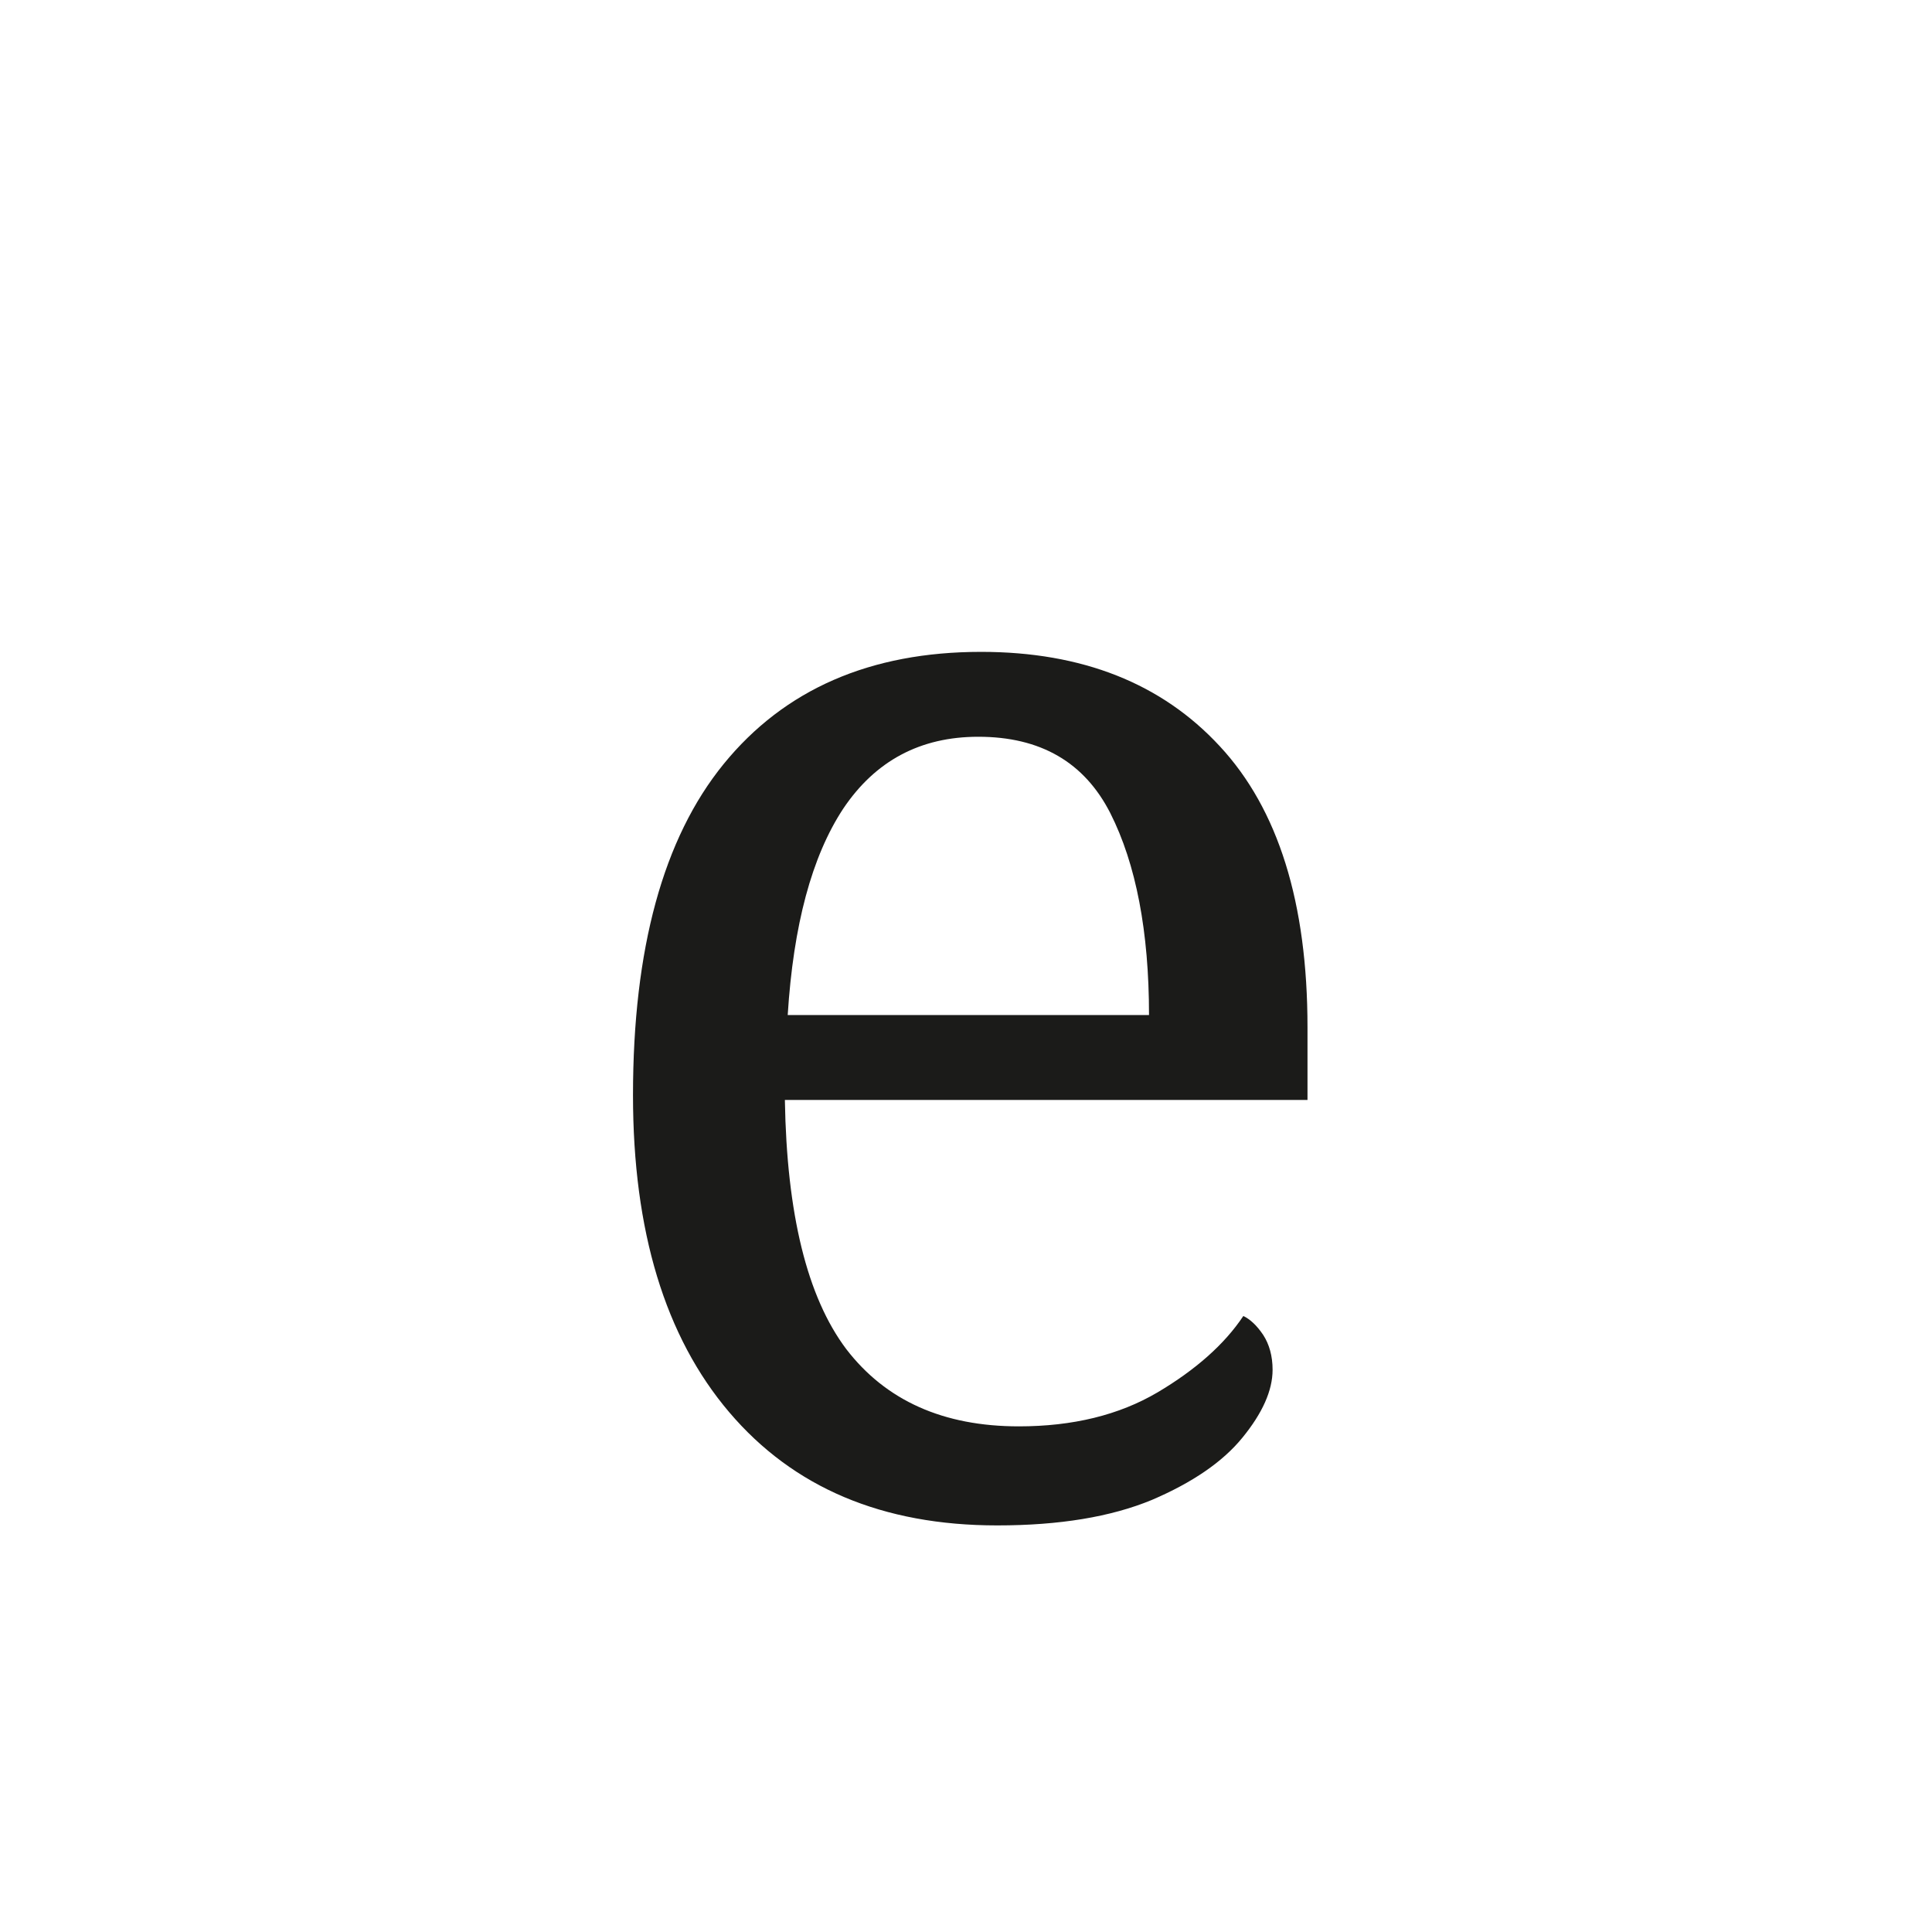
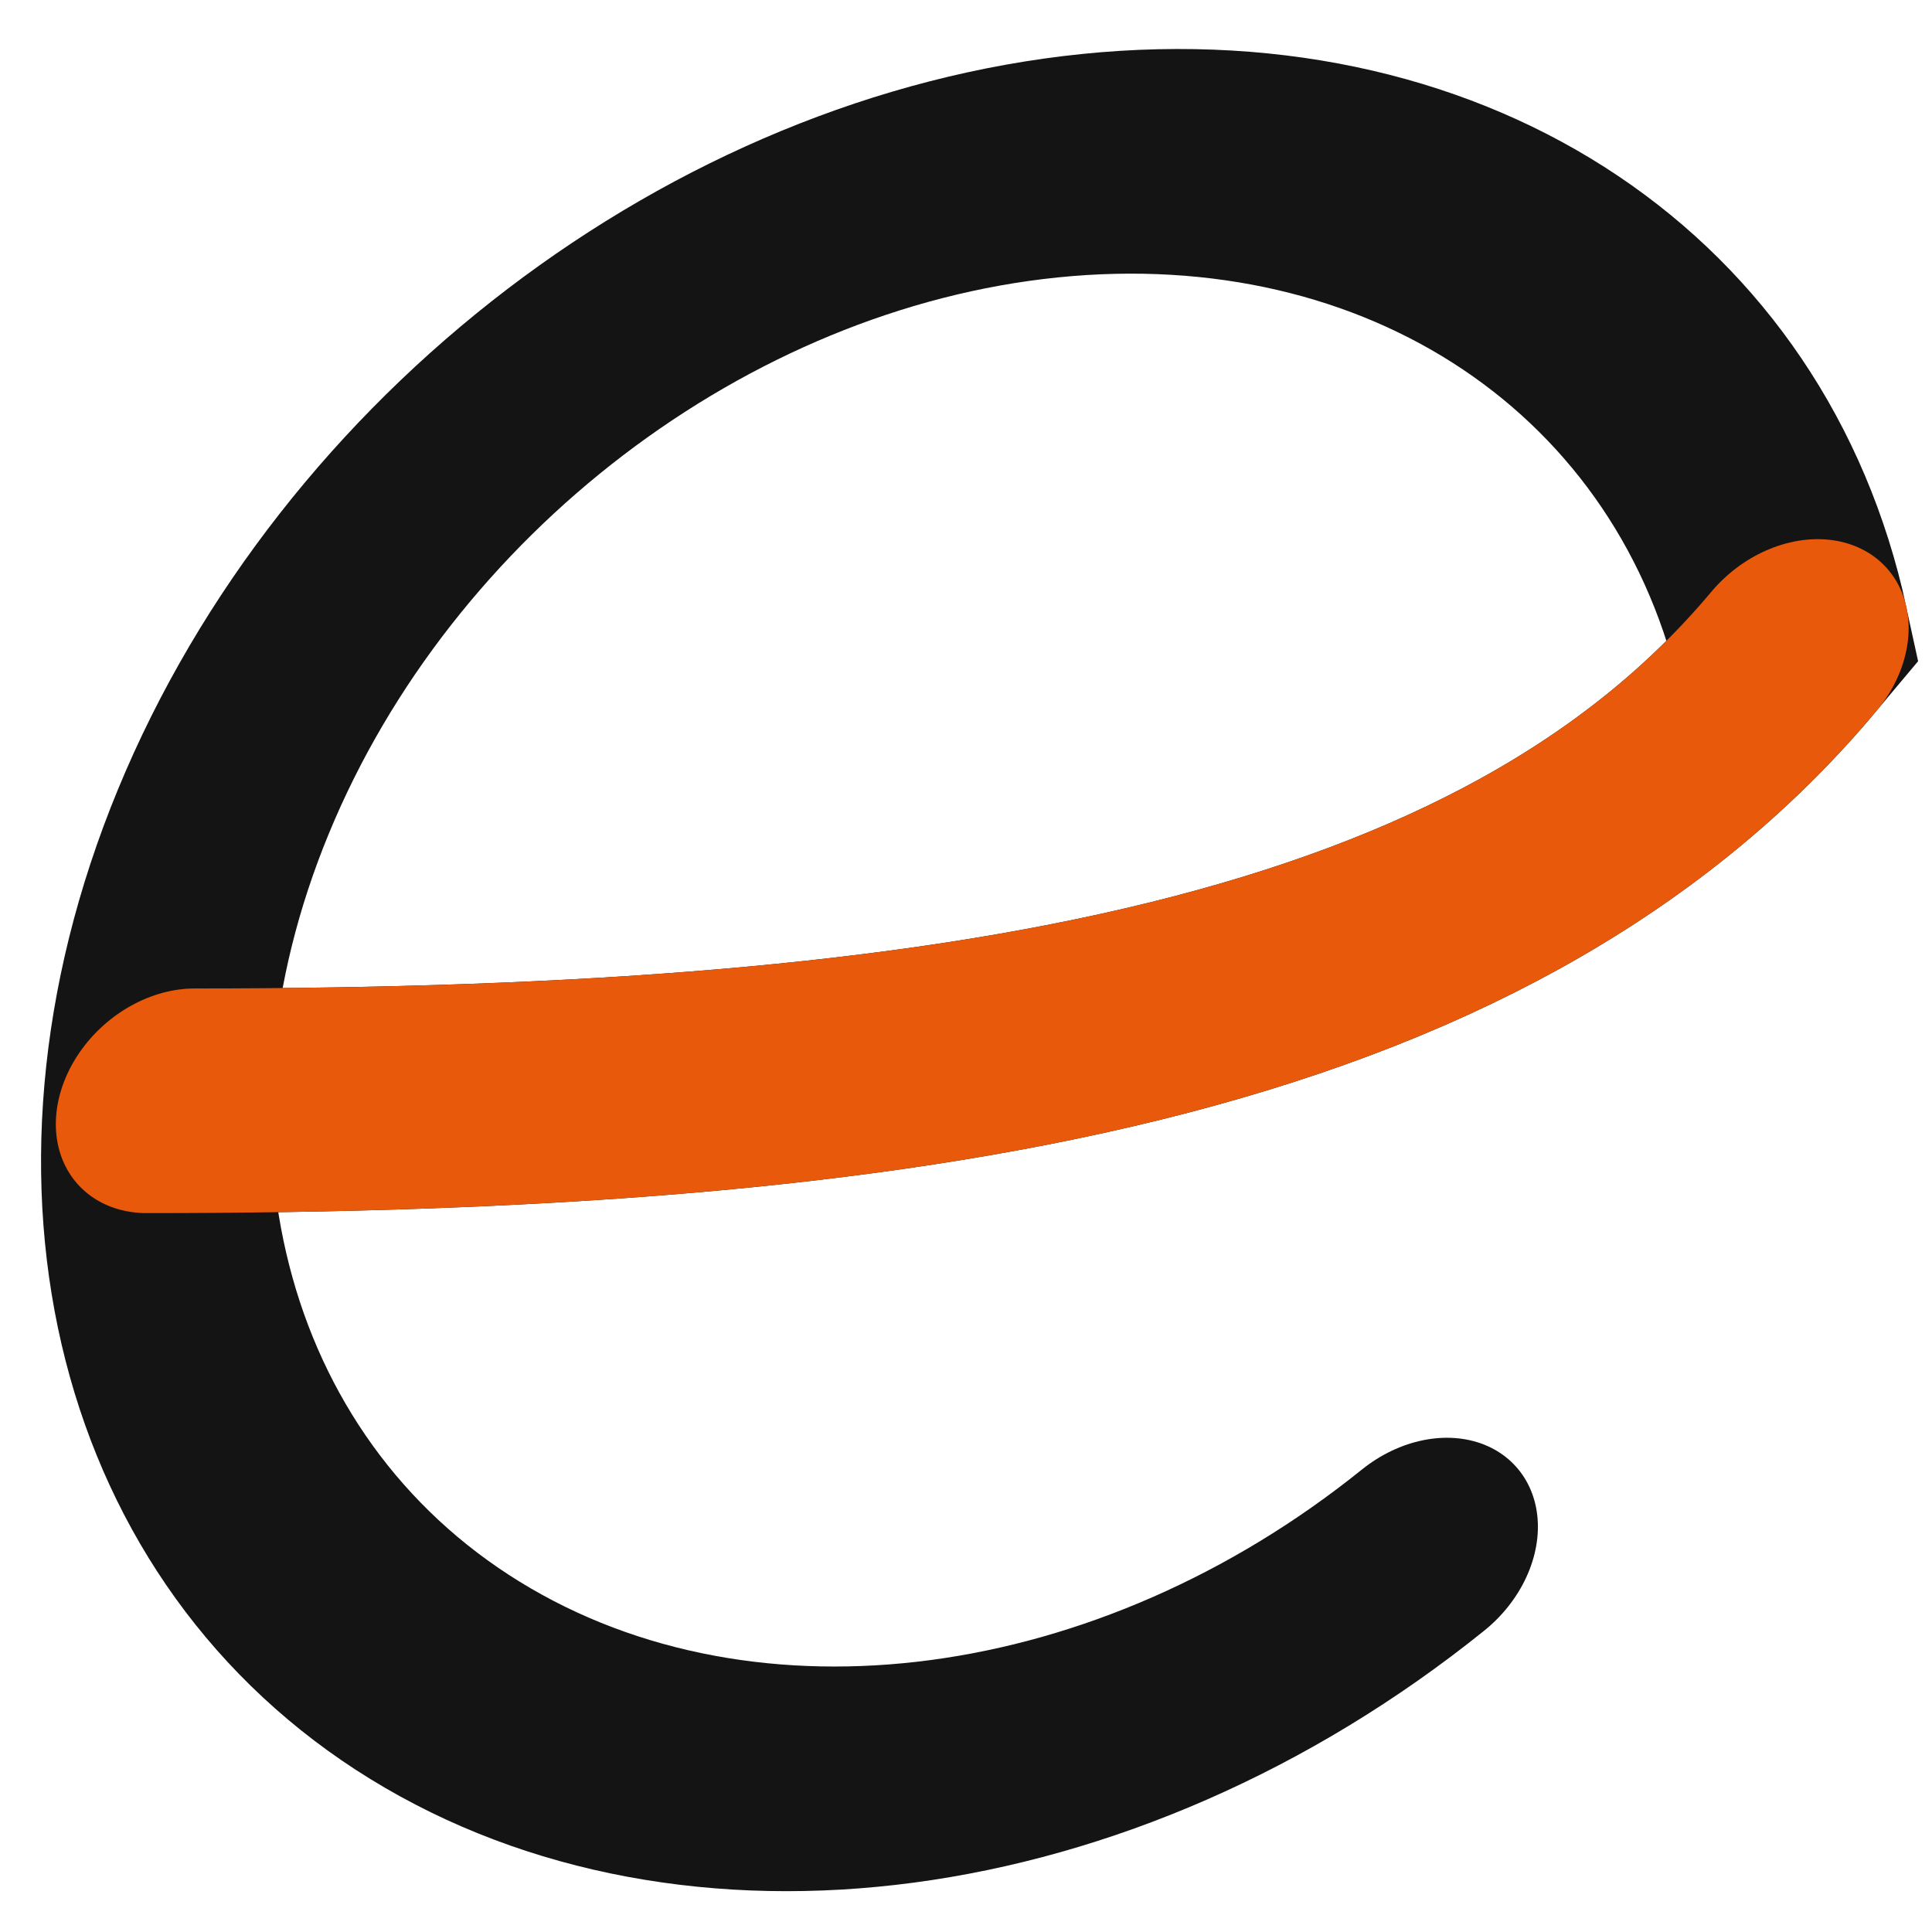
- <svg xmlns="http://www.w3.org/2000/svg" viewBox="0 0 32 32">
-   <style>text{fill:#1b1b19}@media(prefers-color-scheme:dark){text{fill:#ecebe6}}</style>
-   <text x="16" y="25" font-family="Georgia,serif" font-size="26" text-anchor="middle">e</text>
+ <svg xmlns="http://www.w3.org/2000/svg" viewBox="6.5 7 86 86">
+   <style>.ink{stroke:#141414}.acc{stroke:#e8590c}@media(prefers-color-scheme:dark){.ink{stroke:#f1efe9}.acc{stroke:#ff7a2e}}</style>
+   <g transform="skewX(-12) translate(10 0)" fill="none" stroke-width="10" stroke-linecap="round">
+     <path class="ink" d="M16 56 C 50 56, 74 52, 84 36 A36 36 0 1 0 76 76" />
+     <path class="acc" d="M16 56 C 50 56, 74 52, 84 36" />
+   </g>
</svg>
